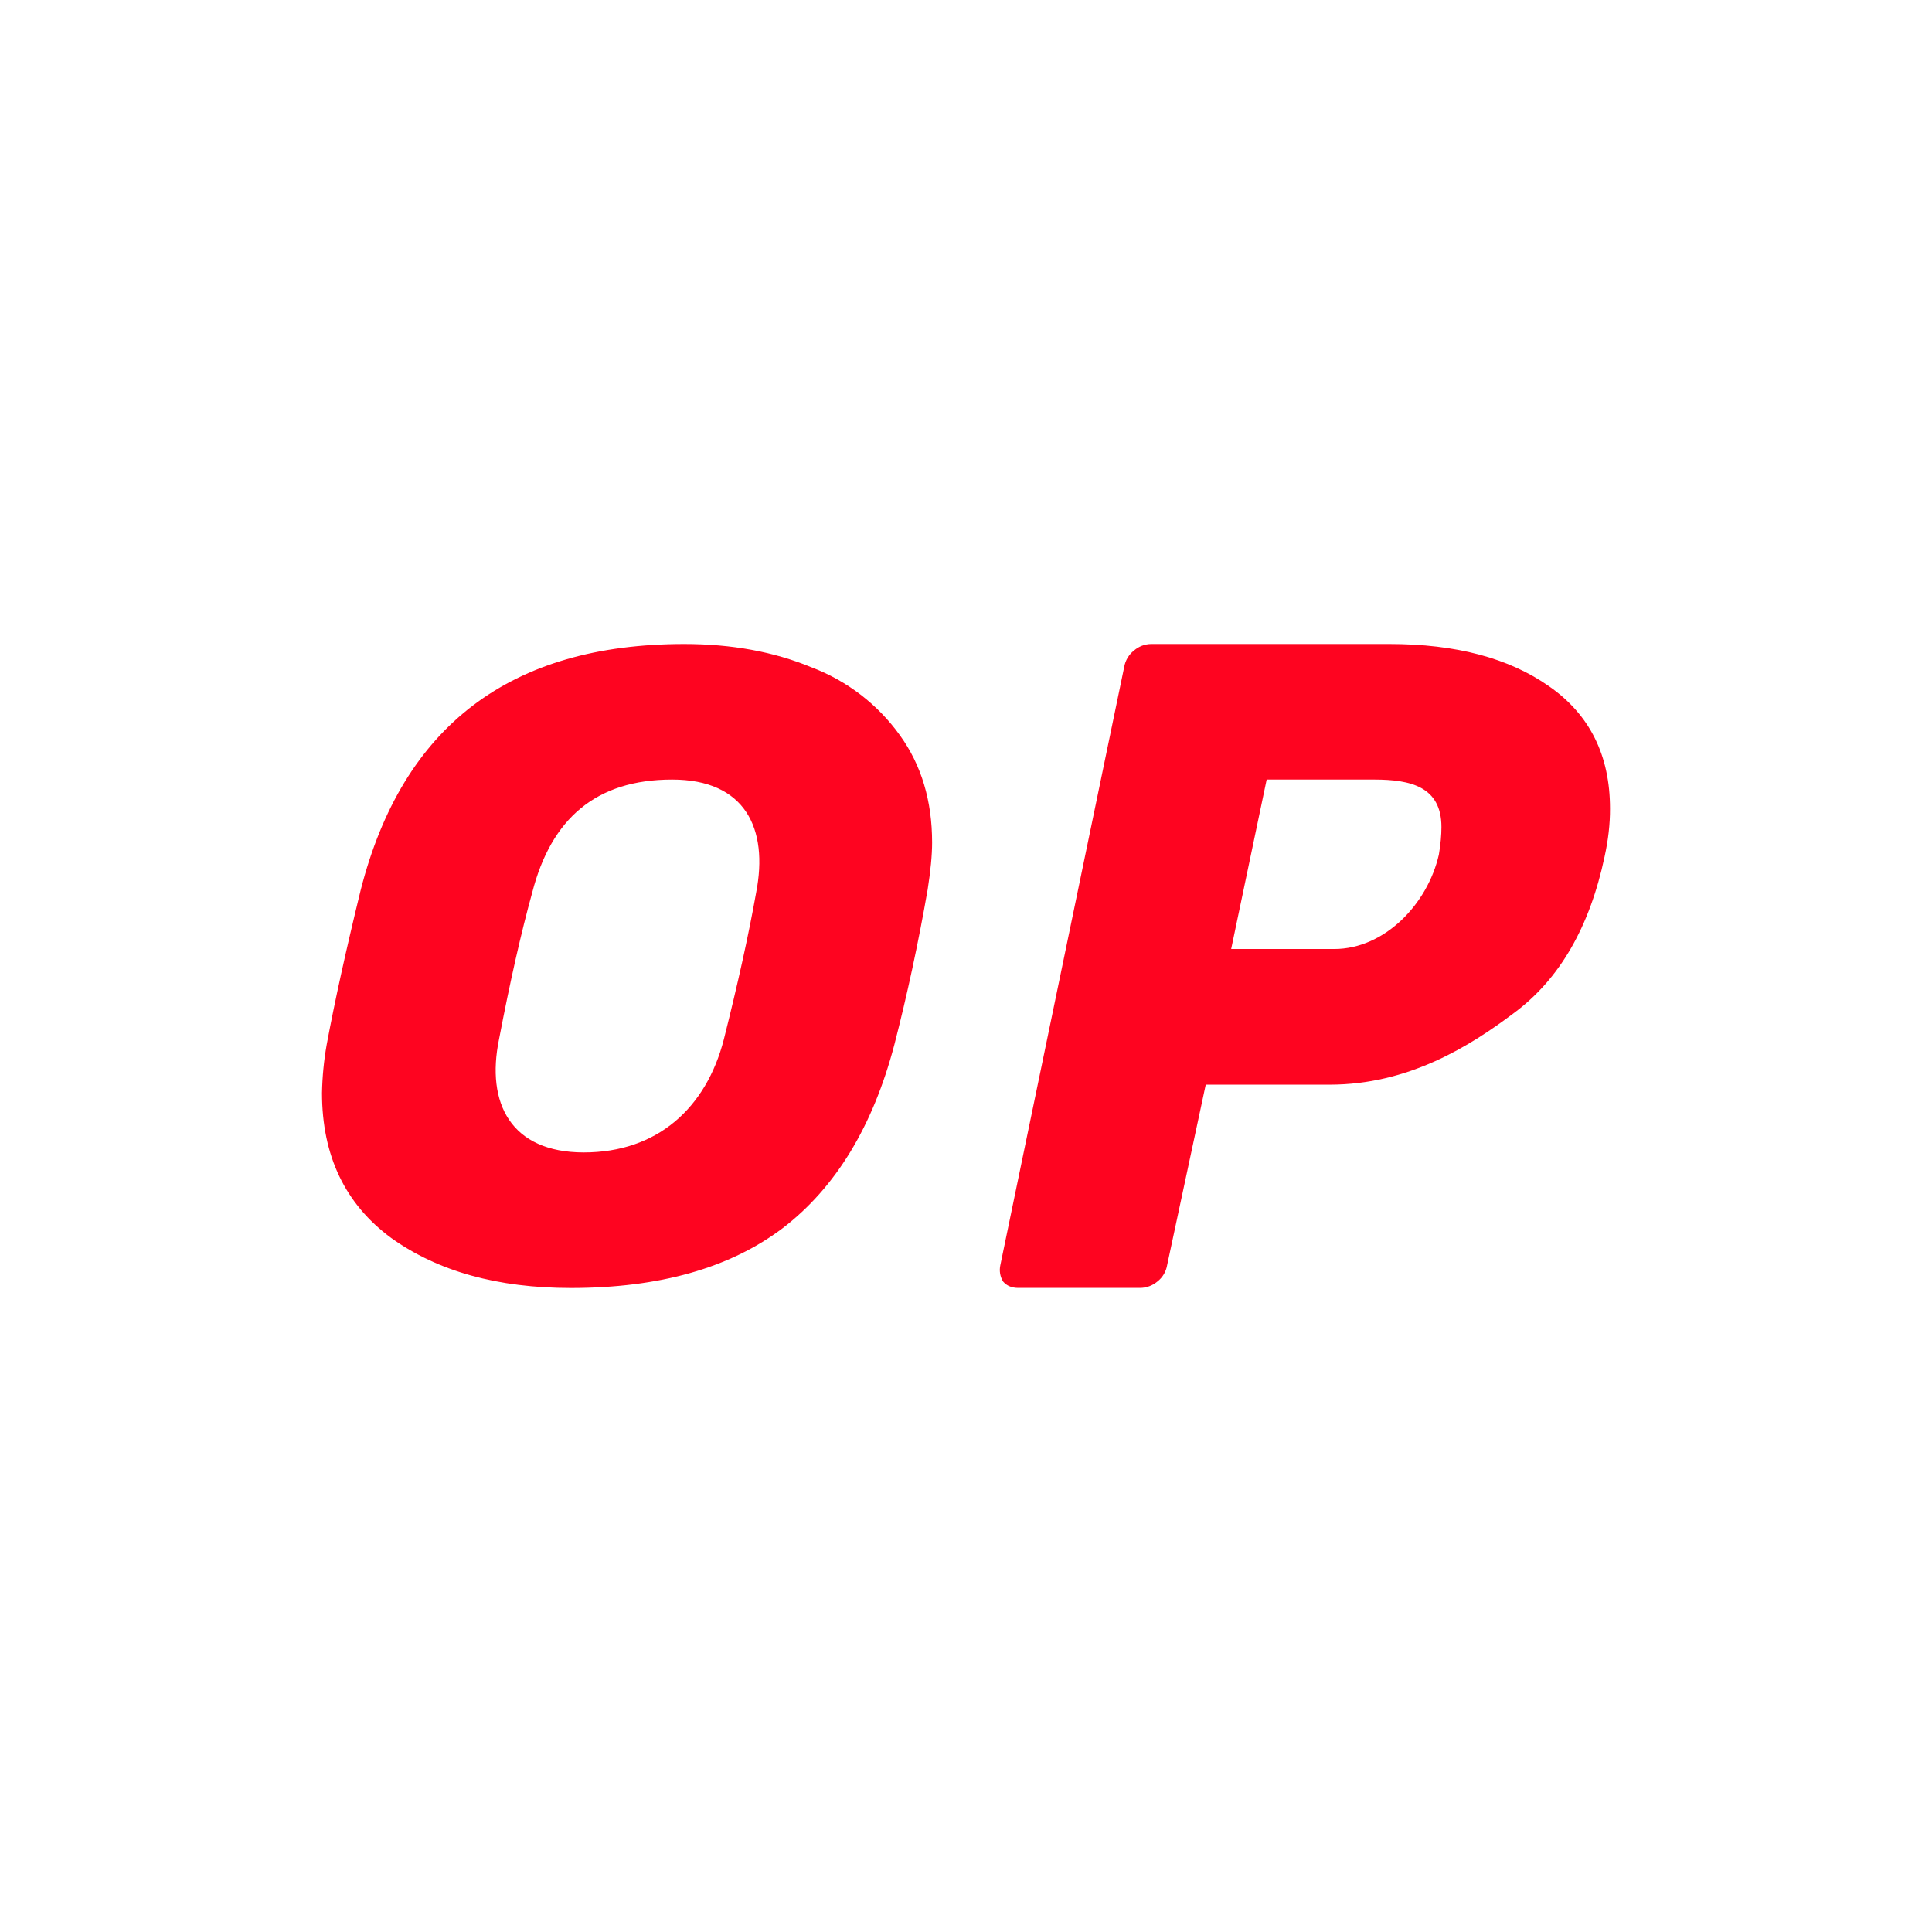
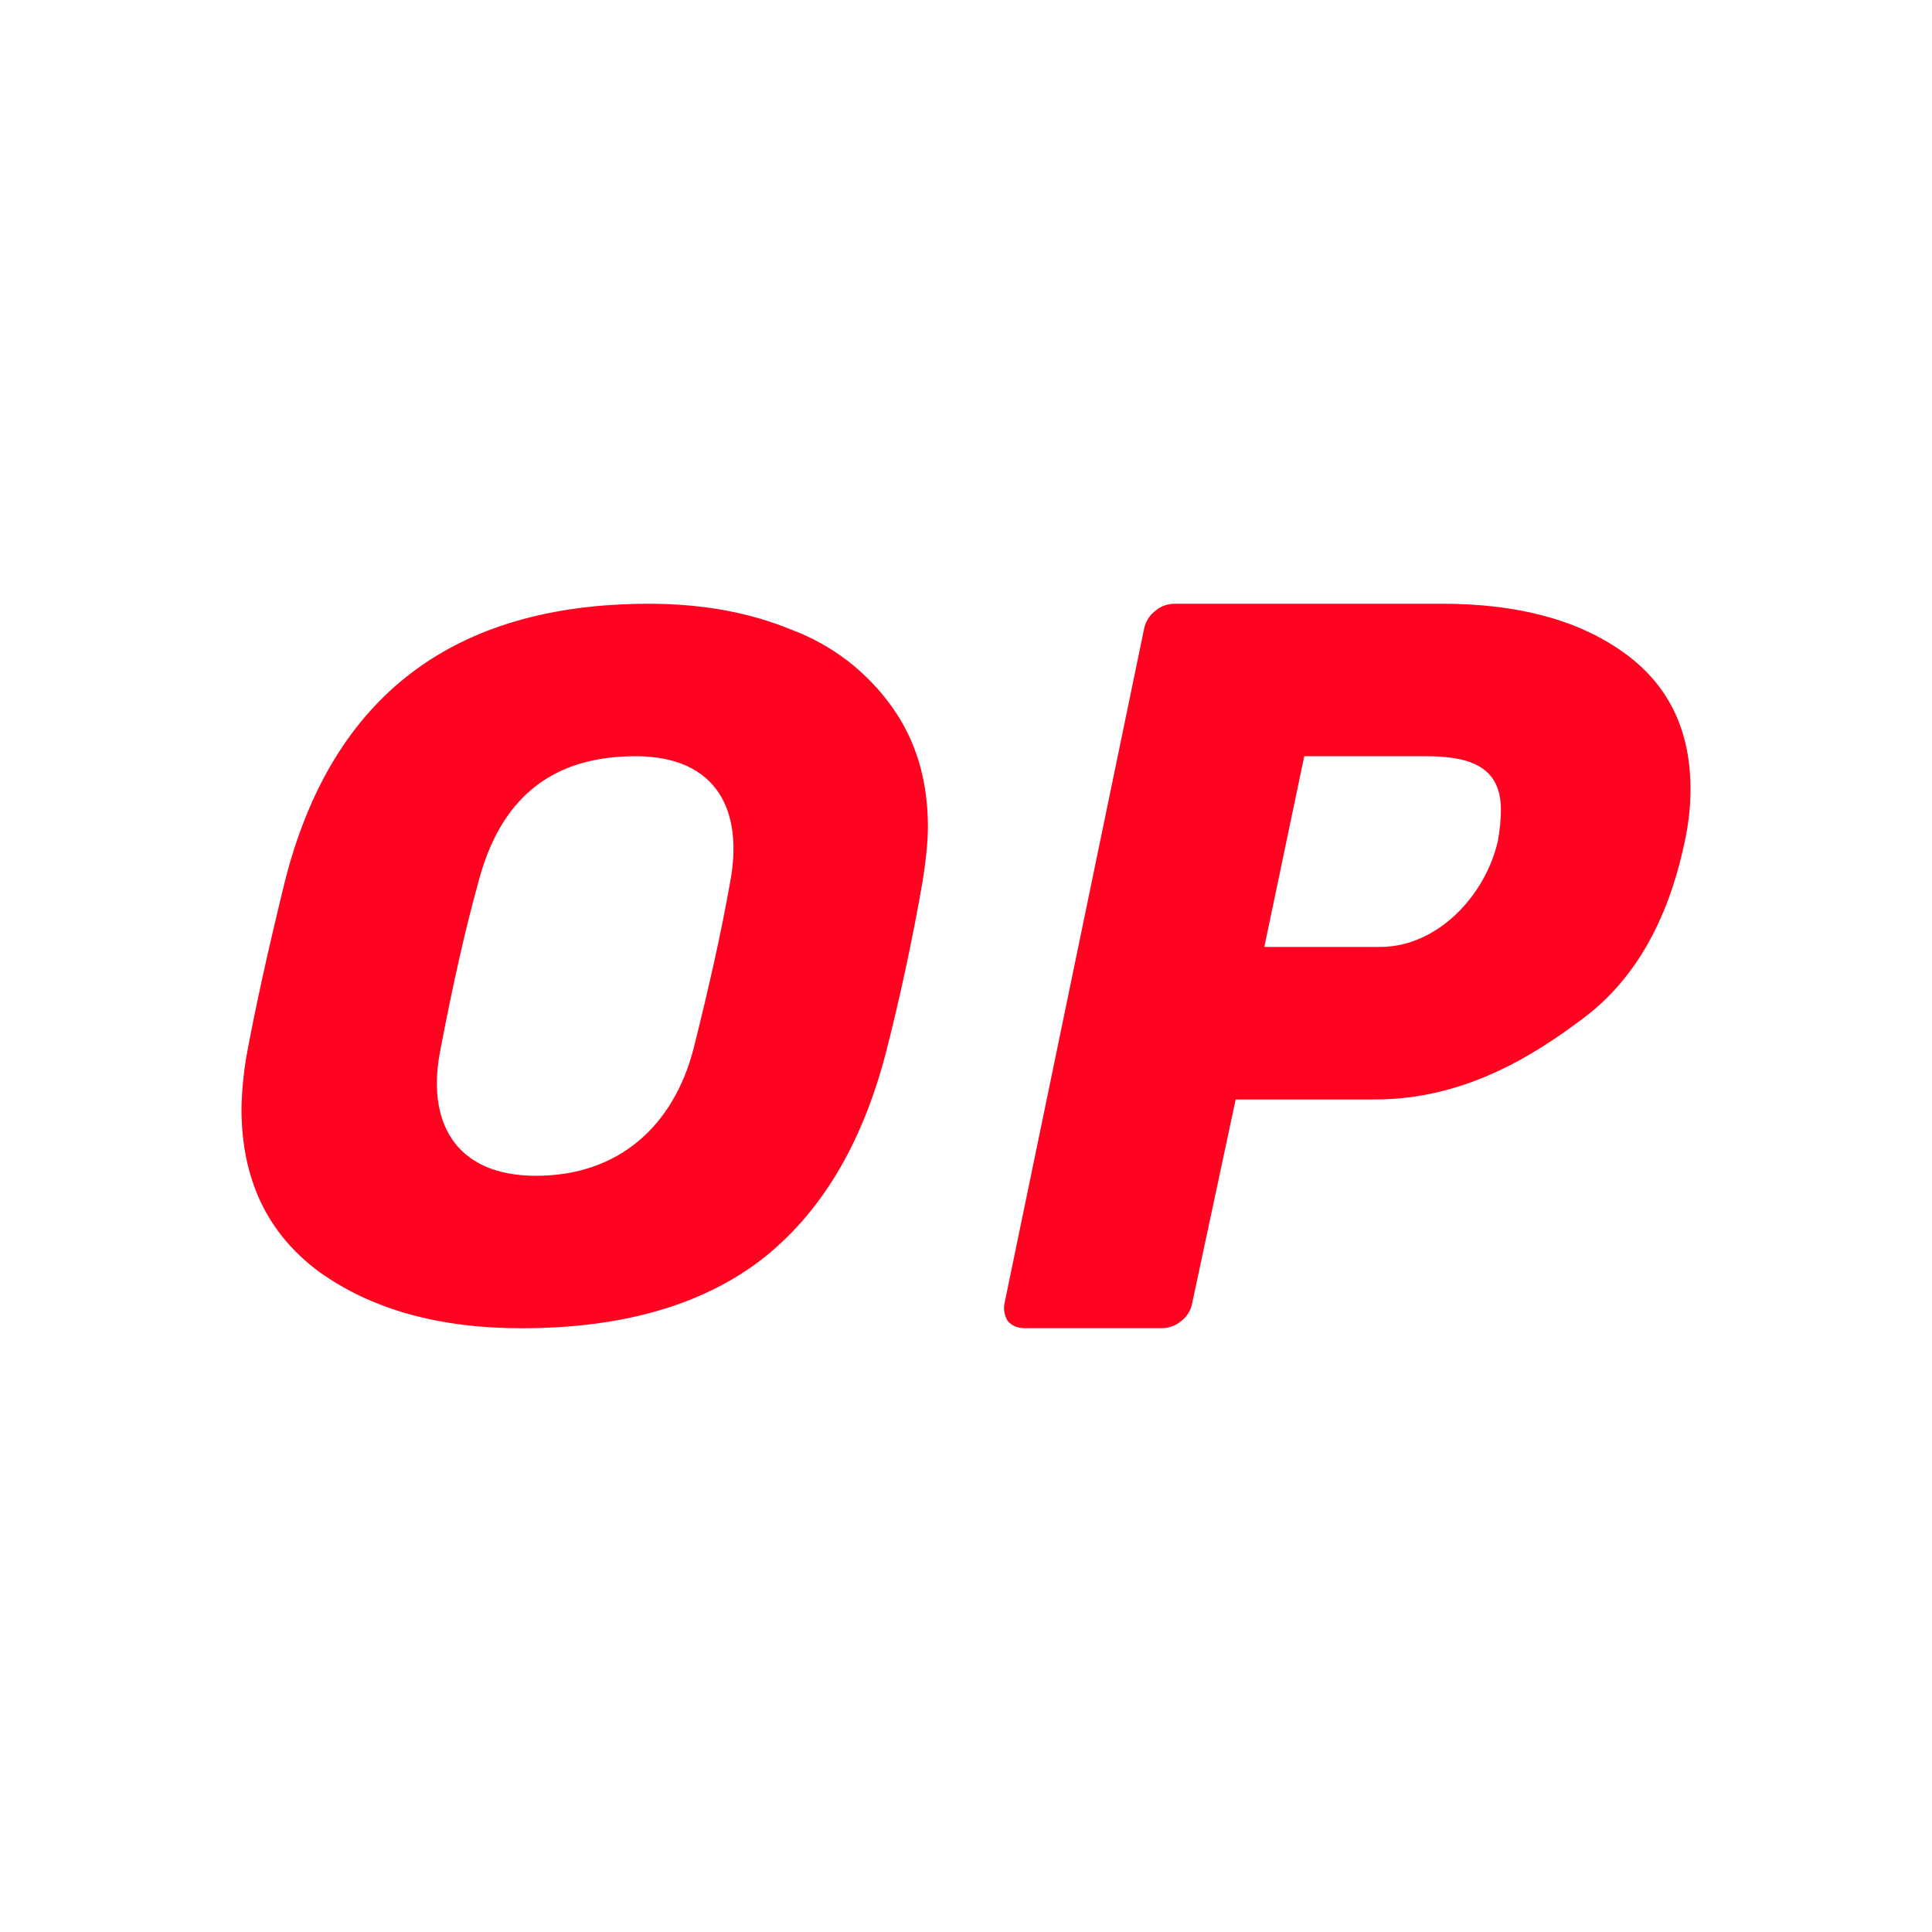
<svg xmlns="http://www.w3.org/2000/svg" width="24" height="24" viewBox="0 0 24 24" fill="none">
-   <path fill-rule="evenodd" clip-rule="evenodd" d="M4.859 15.378C5.438 15.793 6.183 16 7.092 16C8.19 16 9.068 15.752 9.725 15.255C10.381 14.752 10.843 13.993 11.11 12.978C11.27 12.356 11.408 11.715 11.523 11.055C11.56 10.82 11.579 10.623 11.579 10.466C11.579 9.948 11.446 9.504 11.179 9.134C10.904 8.75 10.521 8.456 10.079 8.289C9.614 8.096 9.087 8 8.5 8C6.34 8 5.001 9.018 4.481 11.055C4.298 11.804 4.157 12.445 4.058 12.978C4.023 13.176 4.004 13.376 4 13.577C4 14.355 4.286 14.956 4.859 15.378ZM8.992 12.911C8.773 13.762 8.168 14.316 7.252 14.316C6.345 14.316 6.036 13.703 6.199 12.911C6.336 12.193 6.474 11.585 6.611 11.089C6.847 10.17 7.403 9.684 8.35 9.684C9.254 9.684 9.549 10.289 9.393 11.089C9.301 11.607 9.167 12.215 8.992 12.911ZM12.461 15.92C12.506 15.973 12.569 15.999 12.65 15.999H14.165C14.243 15.998 14.317 15.97 14.377 15.92C14.442 15.87 14.486 15.796 14.499 15.714L14.978 13.474H16.518C17.491 13.474 18.251 13.003 18.808 12.583C19.373 12.164 19.748 11.516 19.933 10.64C19.978 10.434 20.001 10.236 20 10.045C20 9.383 19.748 8.877 19.244 8.526C18.746 8.175 18.085 8 17.261 8H14.299C14.221 8.001 14.146 8.03 14.087 8.081C14.022 8.132 13.979 8.205 13.965 8.286L12.427 15.714C12.411 15.785 12.423 15.859 12.461 15.92ZM17.874 10.617C17.735 11.229 17.201 11.789 16.574 11.789H15.294L15.735 9.684H17.071C17.526 9.684 17.906 9.774 17.906 10.274C17.906 10.373 17.896 10.487 17.874 10.617Z" fill="#FE0420" />
+   <path fill-rule="evenodd" clip-rule="evenodd" d="M3.966 15.8C4.618 16.267 5.455 16.5 6.478 16.5C7.714 16.5 8.701 16.221 9.44 15.662C10.178 15.095 10.698 14.242 10.999 13.1C11.179 12.4 11.334 11.679 11.463 10.937C11.505 10.672 11.526 10.451 11.527 10.274C11.527 9.691 11.377 9.192 11.076 8.775C10.767 8.343 10.336 8.012 9.839 7.825C9.315 7.608 8.723 7.5 8.062 7.5C5.633 7.5 4.126 8.646 3.542 10.937C3.335 11.78 3.176 12.5 3.065 13.1C3.026 13.323 3.004 13.548 3 13.774C3 14.65 3.322 15.325 3.966 15.8ZM8.616 13.025C8.369 13.982 7.69 14.606 6.658 14.606C5.638 14.606 5.29 13.916 5.474 13.025C5.628 12.217 5.783 11.533 5.938 10.975C6.203 9.941 6.829 9.394 7.894 9.394C8.911 9.394 9.242 10.075 9.067 10.975C8.964 11.559 8.813 12.242 8.616 13.025ZM12.518 16.41C12.569 16.469 12.64 16.499 12.732 16.499H14.436C14.523 16.498 14.607 16.467 14.674 16.41C14.748 16.354 14.797 16.27 14.812 16.178L15.35 13.658H17.083C18.177 13.658 19.033 13.128 19.659 12.656C20.294 12.184 20.716 11.456 20.925 10.47C20.976 10.238 21.001 10.015 21 9.801C21 9.056 20.716 8.486 20.149 8.091C19.589 7.697 18.846 7.5 17.919 7.5H14.586C14.498 7.501 14.414 7.533 14.348 7.591C14.275 7.648 14.226 7.73 14.21 7.822L12.481 16.178C12.462 16.258 12.476 16.341 12.518 16.41ZM18.608 10.444C18.451 11.133 17.851 11.763 17.146 11.763H15.706L16.202 9.394H17.705C18.217 9.394 18.645 9.496 18.645 10.059C18.645 10.169 18.633 10.298 18.608 10.444Z" fill="#FE0420" />
</svg>
